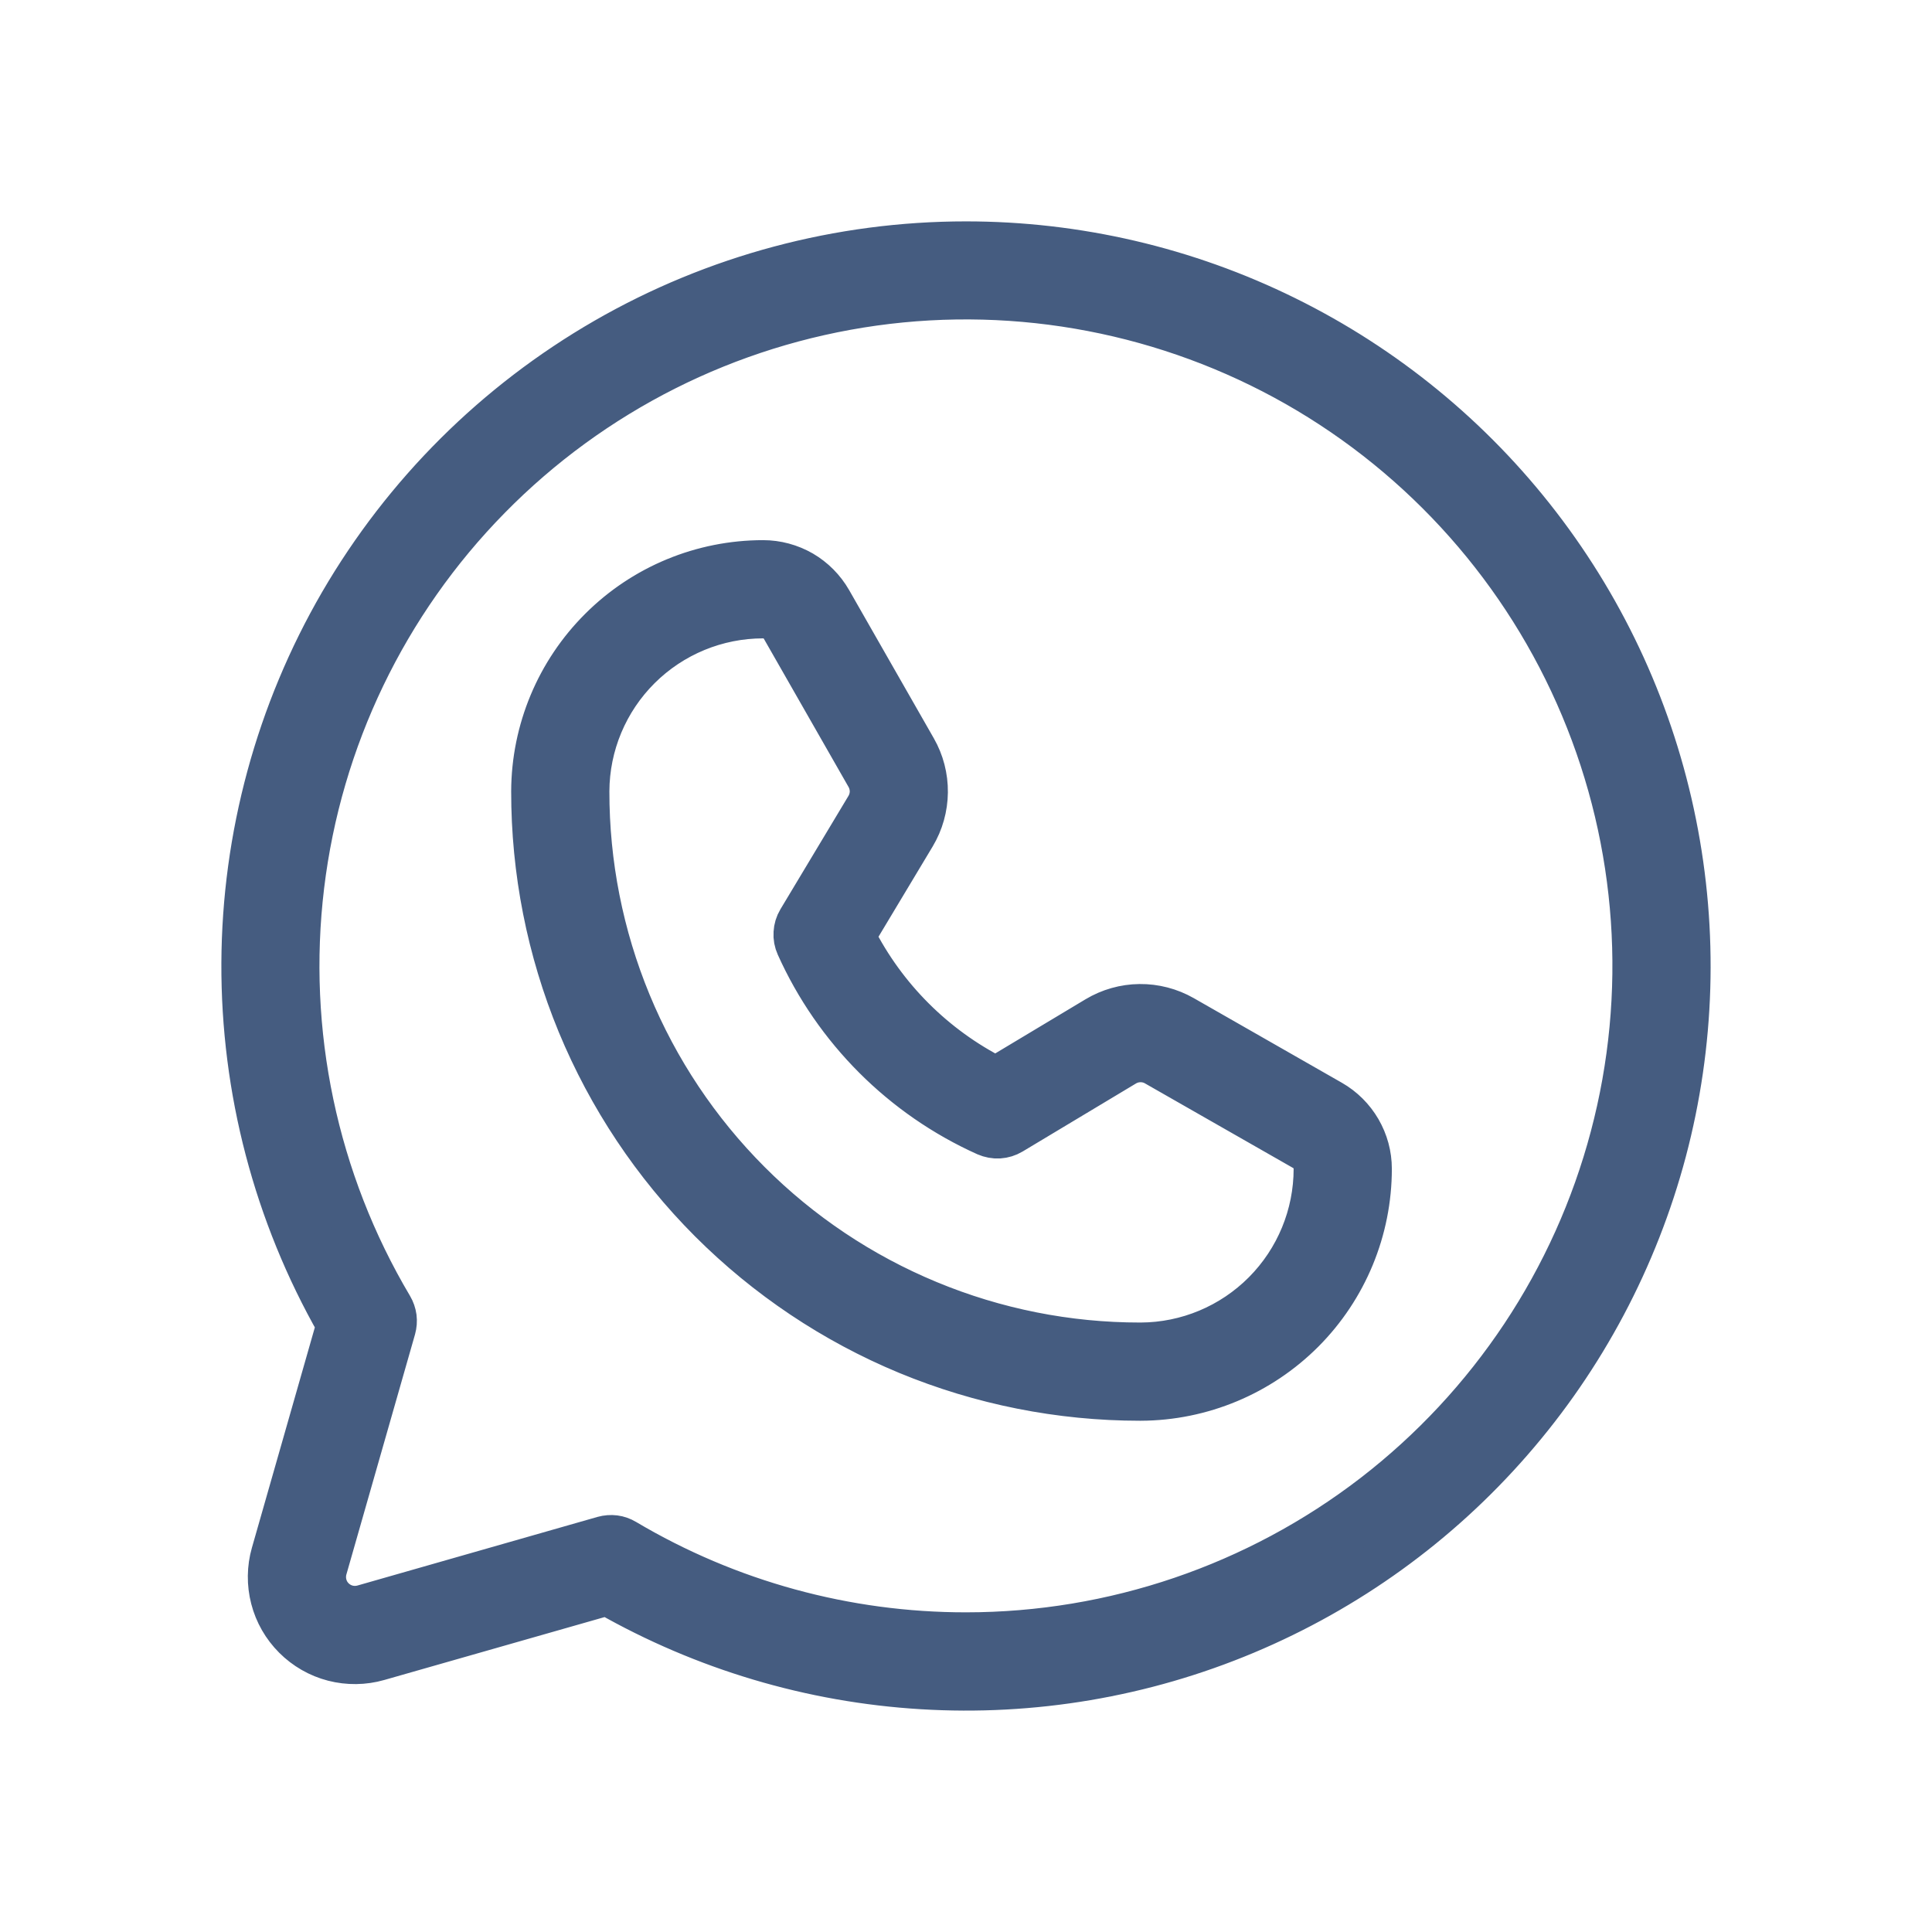
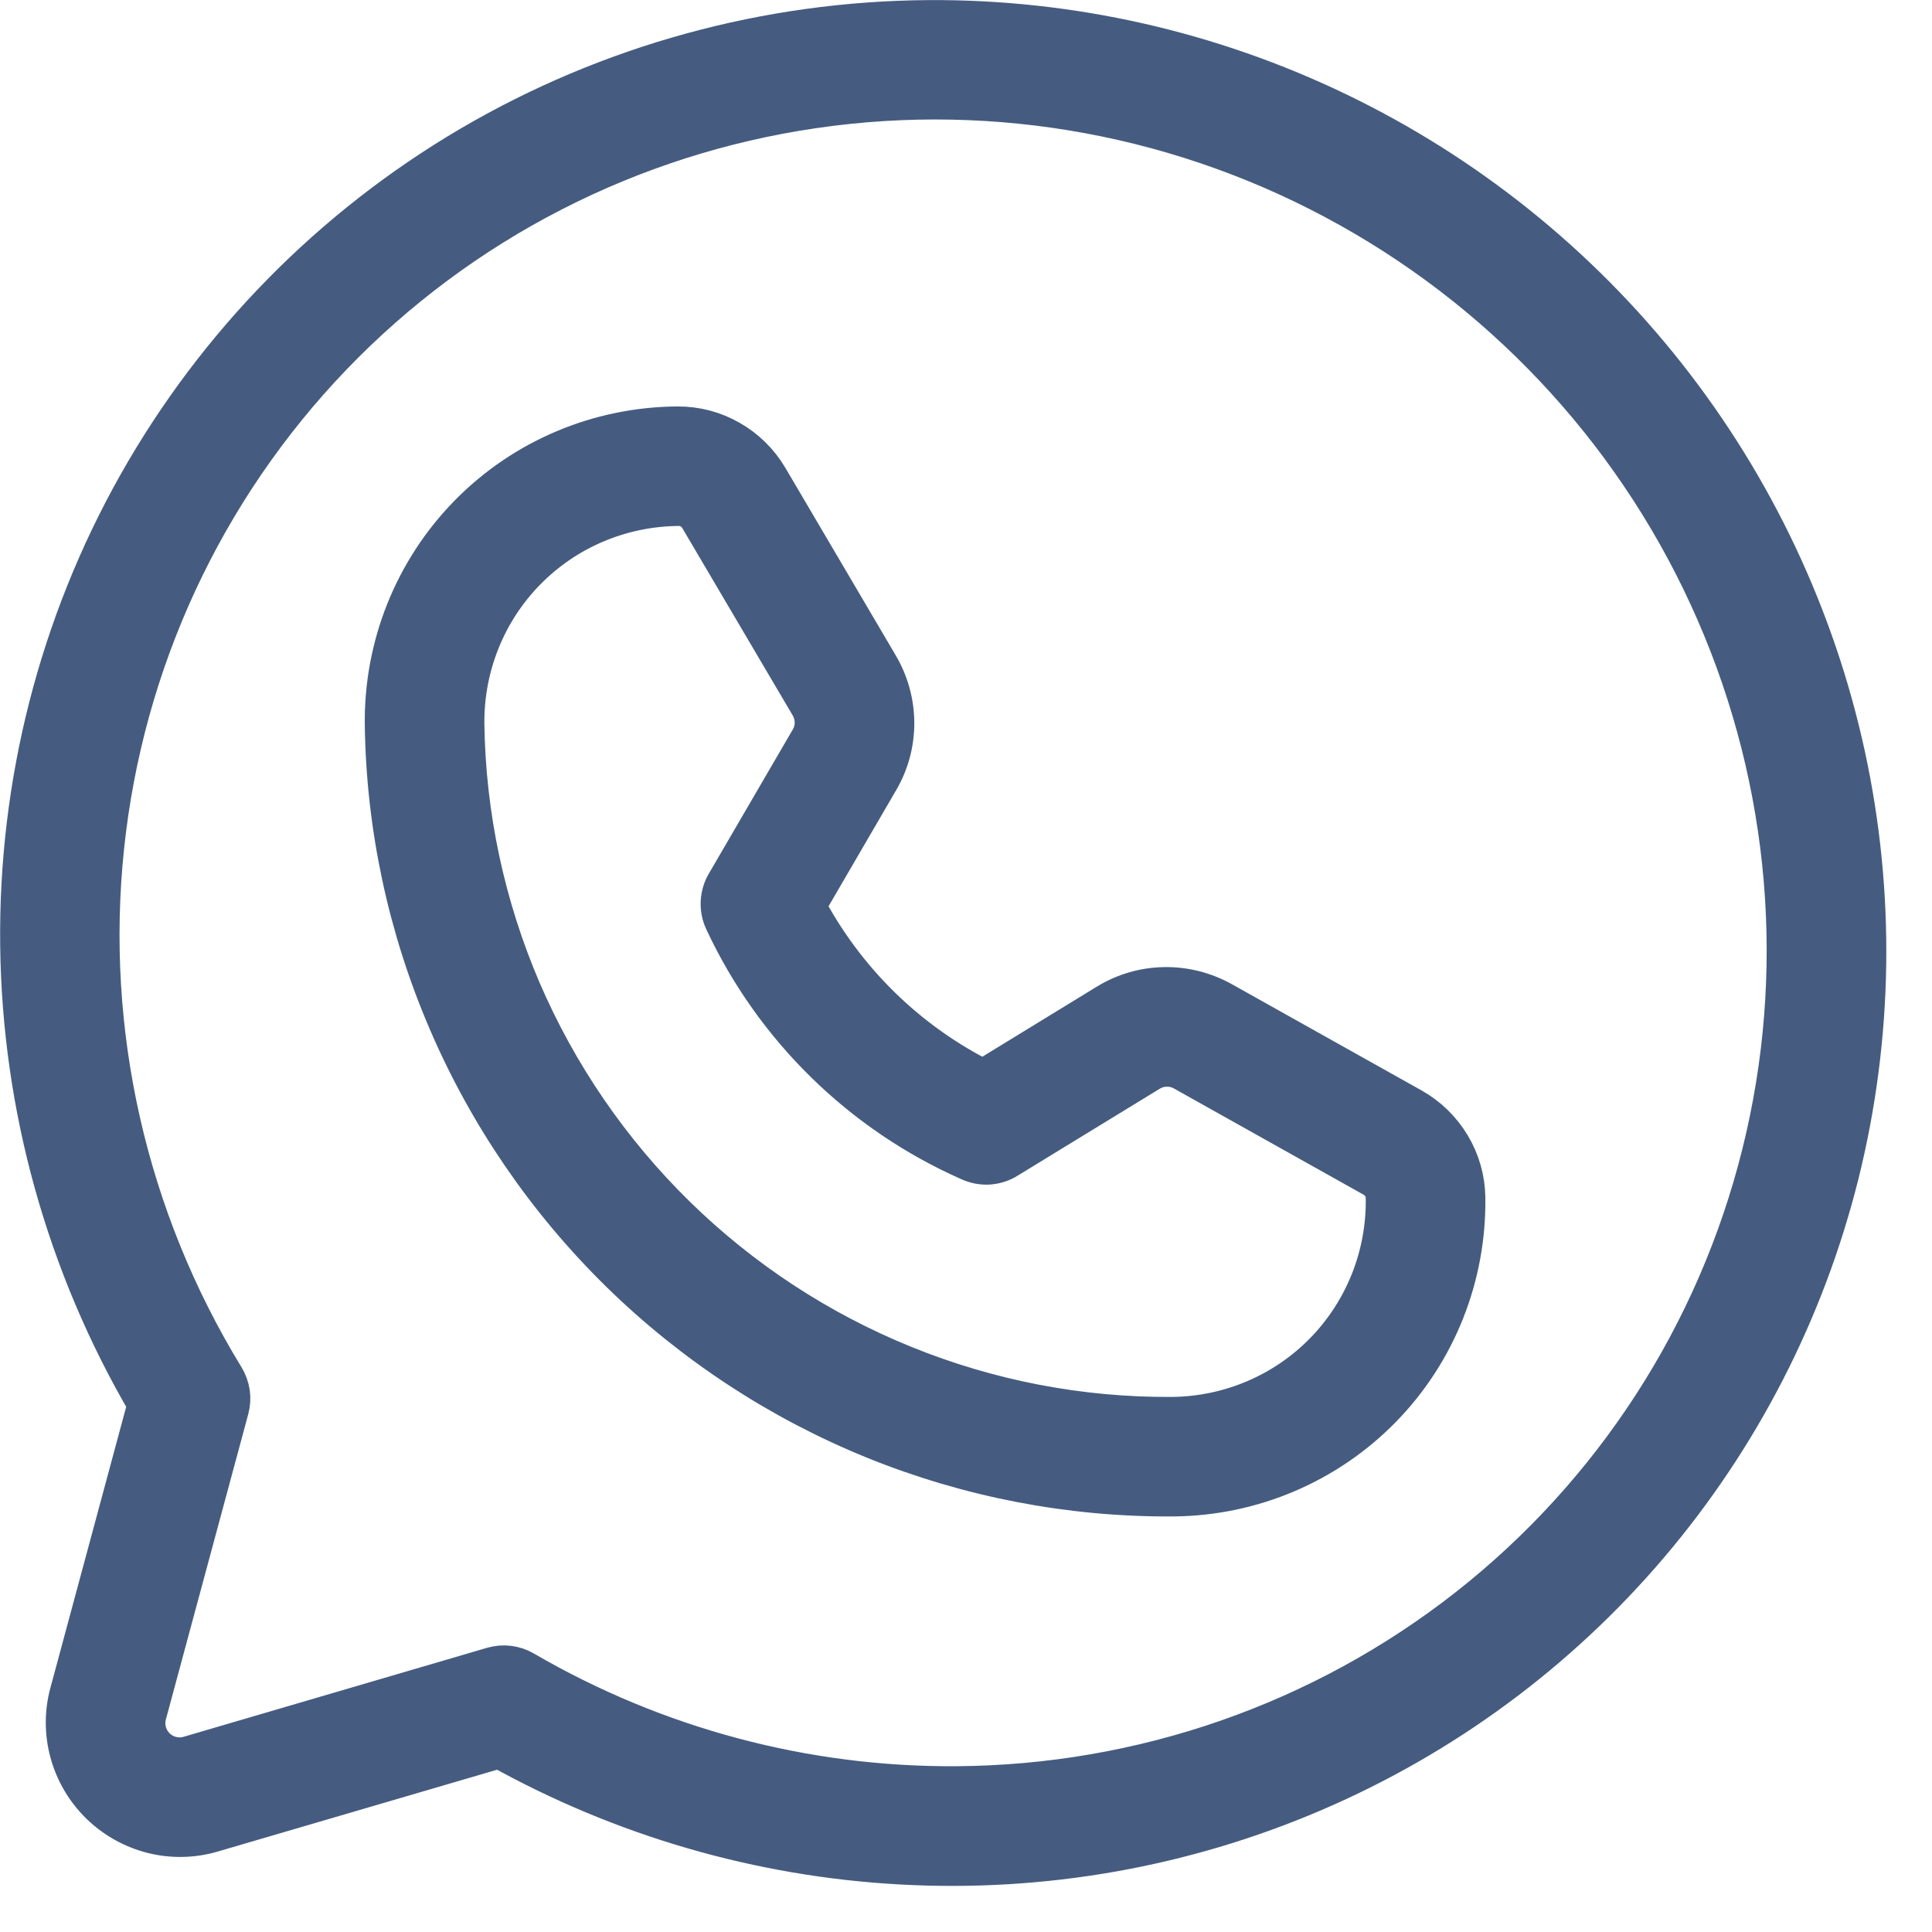
- <svg xmlns="http://www.w3.org/2000/svg" width="24" height="24" viewBox="0 0 24 24" fill="none">
-   <path d="M12 3C10.424 3 8.876 3.414 7.511 4.2C6.145 4.987 5.01 6.117 4.218 7.479C3.427 8.842 3.007 10.388 3 11.963C2.993 13.539 3.4 15.089 4.18 16.458L3.37 19.294C3.317 19.479 3.315 19.675 3.363 19.861C3.411 20.048 3.509 20.218 3.645 20.354C3.781 20.49 3.951 20.588 4.137 20.636C4.324 20.684 4.52 20.682 4.705 20.629L7.542 19.819C8.739 20.501 10.077 20.9 11.453 20.983C12.829 21.067 14.206 20.834 15.477 20.301C16.749 19.768 17.881 18.951 18.786 17.911C19.692 16.872 20.346 15.638 20.7 14.306C21.053 12.974 21.095 11.578 20.823 10.226C20.552 8.875 19.974 7.604 19.133 6.512C18.292 5.419 17.212 4.535 15.975 3.926C14.739 3.317 13.378 3 12 3ZM12 20.279C10.513 20.28 9.053 19.88 7.774 19.121C7.732 19.096 7.685 19.079 7.637 19.073C7.588 19.067 7.538 19.071 7.491 19.084L4.507 19.937C4.445 19.954 4.38 19.955 4.318 19.939C4.256 19.923 4.199 19.89 4.154 19.845C4.108 19.8 4.076 19.743 4.06 19.681C4.044 19.619 4.045 19.553 4.062 19.492L4.915 16.508C4.928 16.461 4.932 16.411 4.926 16.363C4.919 16.314 4.903 16.267 4.878 16.225C3.945 14.654 3.559 12.818 3.778 11.005C3.997 9.191 4.81 7.5 6.091 6.197C7.371 4.893 9.046 4.05 10.856 3.797C12.665 3.545 14.508 3.899 16.096 4.802C17.683 5.706 18.928 7.11 19.635 8.795C20.342 10.479 20.472 12.351 20.004 14.117C19.537 15.883 18.498 17.445 17.051 18.56C15.603 19.674 13.827 20.279 12 20.279ZM16.546 13.668L14.705 12.616C14.538 12.521 14.349 12.472 14.157 12.474C13.966 12.476 13.778 12.529 13.613 12.628L12.371 13.373C11.618 12.992 11.007 12.381 10.626 11.629L11.372 10.386C11.47 10.222 11.523 10.034 11.525 9.842C11.527 9.65 11.478 9.461 11.383 9.295L10.331 7.454C10.245 7.304 10.121 7.179 9.972 7.092C9.822 7.006 9.653 6.96 9.48 6.96C8.718 6.96 7.987 7.262 7.448 7.8C6.908 8.337 6.603 9.067 6.6 9.829C6.599 10.822 6.793 11.806 7.172 12.725C7.552 13.643 8.108 14.478 8.81 15.181C9.513 15.884 10.346 16.442 11.264 16.823C12.182 17.203 13.166 17.399 14.16 17.399H14.171C14.932 17.396 15.662 17.091 16.2 16.552C16.738 16.012 17.04 15.281 17.04 14.519C17.04 14.346 16.994 14.177 16.907 14.027C16.82 13.878 16.696 13.754 16.546 13.668ZM14.17 16.679H14.16C13.261 16.679 12.371 16.502 11.54 16.157C10.71 15.813 9.955 15.309 9.32 14.672C8.685 14.036 8.181 13.281 7.838 12.45C7.495 11.619 7.319 10.729 7.32 9.83C7.322 9.259 7.551 8.712 7.956 8.309C8.361 7.906 8.909 7.68 9.48 7.68C9.526 7.68 9.571 7.692 9.611 7.715C9.65 7.738 9.683 7.771 9.706 7.811L10.758 9.652C10.79 9.708 10.806 9.771 10.806 9.835C10.805 9.898 10.787 9.961 10.754 10.016L9.909 11.424C9.879 11.474 9.862 11.53 9.859 11.588C9.855 11.646 9.866 11.704 9.89 11.757C10.36 12.803 11.197 13.64 12.242 14.11C12.295 14.133 12.353 14.144 12.411 14.141C12.469 14.137 12.525 14.12 12.575 14.09L13.983 13.245C14.038 13.212 14.101 13.194 14.165 13.194C14.229 13.193 14.292 13.209 14.347 13.241L16.189 14.293C16.229 14.316 16.262 14.349 16.285 14.389C16.308 14.428 16.32 14.473 16.32 14.519C16.32 15.09 16.094 15.638 15.691 16.043C15.288 16.448 14.741 16.677 14.17 16.679Z" fill="#455C80" stroke="#455C80" stroke-width="0.5" />
+ <svg xmlns="http://www.w3.org/2000/svg" width="21" height="21" viewBox="0 0 21 21" fill="none">
+   <path d="M10.097 0.251C8.347 0.262 6.634 0.733 5.13 1.615C3.627 2.498 2.385 3.762 1.528 5.281C0.672 6.8 0.232 8.52 0.252 10.271C0.272 12.021 0.75 13.74 1.64 15.256L0.789 18.412C0.733 18.618 0.734 18.836 0.791 19.043C0.848 19.25 0.959 19.438 1.112 19.588C1.266 19.738 1.457 19.845 1.665 19.898C1.873 19.95 2.09 19.946 2.295 19.886L5.433 18.967C6.775 19.717 8.269 20.151 9.799 20.234C11.33 20.318 12.855 20.049 14.259 19.448C15.662 18.848 16.906 17.932 17.894 16.771C18.882 15.61 19.588 14.235 19.958 12.753C20.327 11.27 20.351 9.719 20.026 8.22C19.7 6.72 19.036 5.312 18.083 4.104C17.13 2.896 15.915 1.921 14.53 1.253C13.146 0.585 11.629 0.242 10.097 0.251ZM10.395 19.448C8.742 19.459 7.113 19.024 5.679 18.19C5.632 18.162 5.58 18.145 5.526 18.138C5.472 18.131 5.417 18.136 5.364 18.151L2.063 19.119C1.995 19.139 1.923 19.14 1.853 19.122C1.784 19.105 1.72 19.069 1.669 19.019C1.618 18.969 1.581 18.906 1.562 18.837C1.543 18.768 1.543 18.696 1.561 18.627L2.457 15.306C2.471 15.254 2.475 15.199 2.467 15.145C2.459 15.091 2.44 15.039 2.412 14.992C1.348 13.253 0.887 11.217 1.1 9.2C1.312 7.183 2.187 5.3 3.587 3.843C4.987 2.386 6.834 1.437 8.84 1.145C10.846 0.852 12.899 1.232 14.679 2.226C16.459 3.219 17.866 4.77 18.68 6.637C19.495 8.504 19.671 10.582 19.182 12.547C18.693 14.513 17.566 16.255 15.977 17.503C14.387 18.751 12.425 19.435 10.395 19.448ZM15.332 12.072L13.268 10.916C13.081 10.812 12.87 10.758 12.657 10.762C12.444 10.765 12.236 10.826 12.055 10.936L10.688 11.773C9.845 11.355 9.156 10.68 8.719 9.847L9.526 8.461C9.633 8.278 9.689 8.069 9.688 7.856C9.687 7.643 9.629 7.433 9.52 7.249L8.32 5.21C8.222 5.045 8.082 4.907 7.914 4.812C7.747 4.716 7.558 4.667 7.366 4.668C6.519 4.673 5.712 5.013 5.122 5.614C4.531 6.216 4.205 7.028 4.215 7.875C4.23 8.978 4.463 10.07 4.901 11.088C5.338 12.106 5.971 13.029 6.763 13.806C7.555 14.582 8.491 15.196 9.518 15.613C10.544 16.029 11.641 16.24 12.745 16.233L12.757 16.233C13.603 16.225 14.409 15.881 14.997 15.278C15.585 14.675 15.908 13.861 15.895 13.014C15.892 12.823 15.838 12.634 15.739 12.469C15.64 12.304 15.5 12.167 15.332 12.072ZM12.743 15.434L12.732 15.434C11.734 15.44 10.741 15.249 9.813 14.872C8.884 14.495 8.037 13.94 7.32 13.237C6.604 12.535 6.031 11.699 5.635 10.779C5.24 9.858 5.029 8.87 5.015 7.871C5.008 7.236 5.253 6.627 5.695 6.177C6.138 5.726 6.743 5.471 7.378 5.467C7.429 5.467 7.479 5.48 7.524 5.506C7.568 5.531 7.605 5.567 7.631 5.612L8.832 7.65C8.868 7.712 8.887 7.781 8.888 7.852C8.888 7.923 8.87 7.993 8.834 8.054L7.919 9.625C7.887 9.68 7.869 9.743 7.866 9.807C7.863 9.872 7.876 9.936 7.903 9.994C8.443 11.153 9.388 12.077 10.558 12.592C10.617 12.618 10.682 12.63 10.746 12.626C10.81 12.621 10.873 12.602 10.927 12.568L12.477 11.62C12.538 11.583 12.607 11.563 12.678 11.562C12.749 11.56 12.819 11.578 12.882 11.613L14.946 12.769C14.99 12.794 15.028 12.831 15.054 12.875C15.08 12.918 15.095 12.969 15.095 13.019C15.105 13.654 14.863 14.264 14.422 14.717C13.982 15.169 13.378 15.427 12.743 15.434Z" fill="#455C80" stroke="#455C80" stroke-width="0.5" />
</svg>
